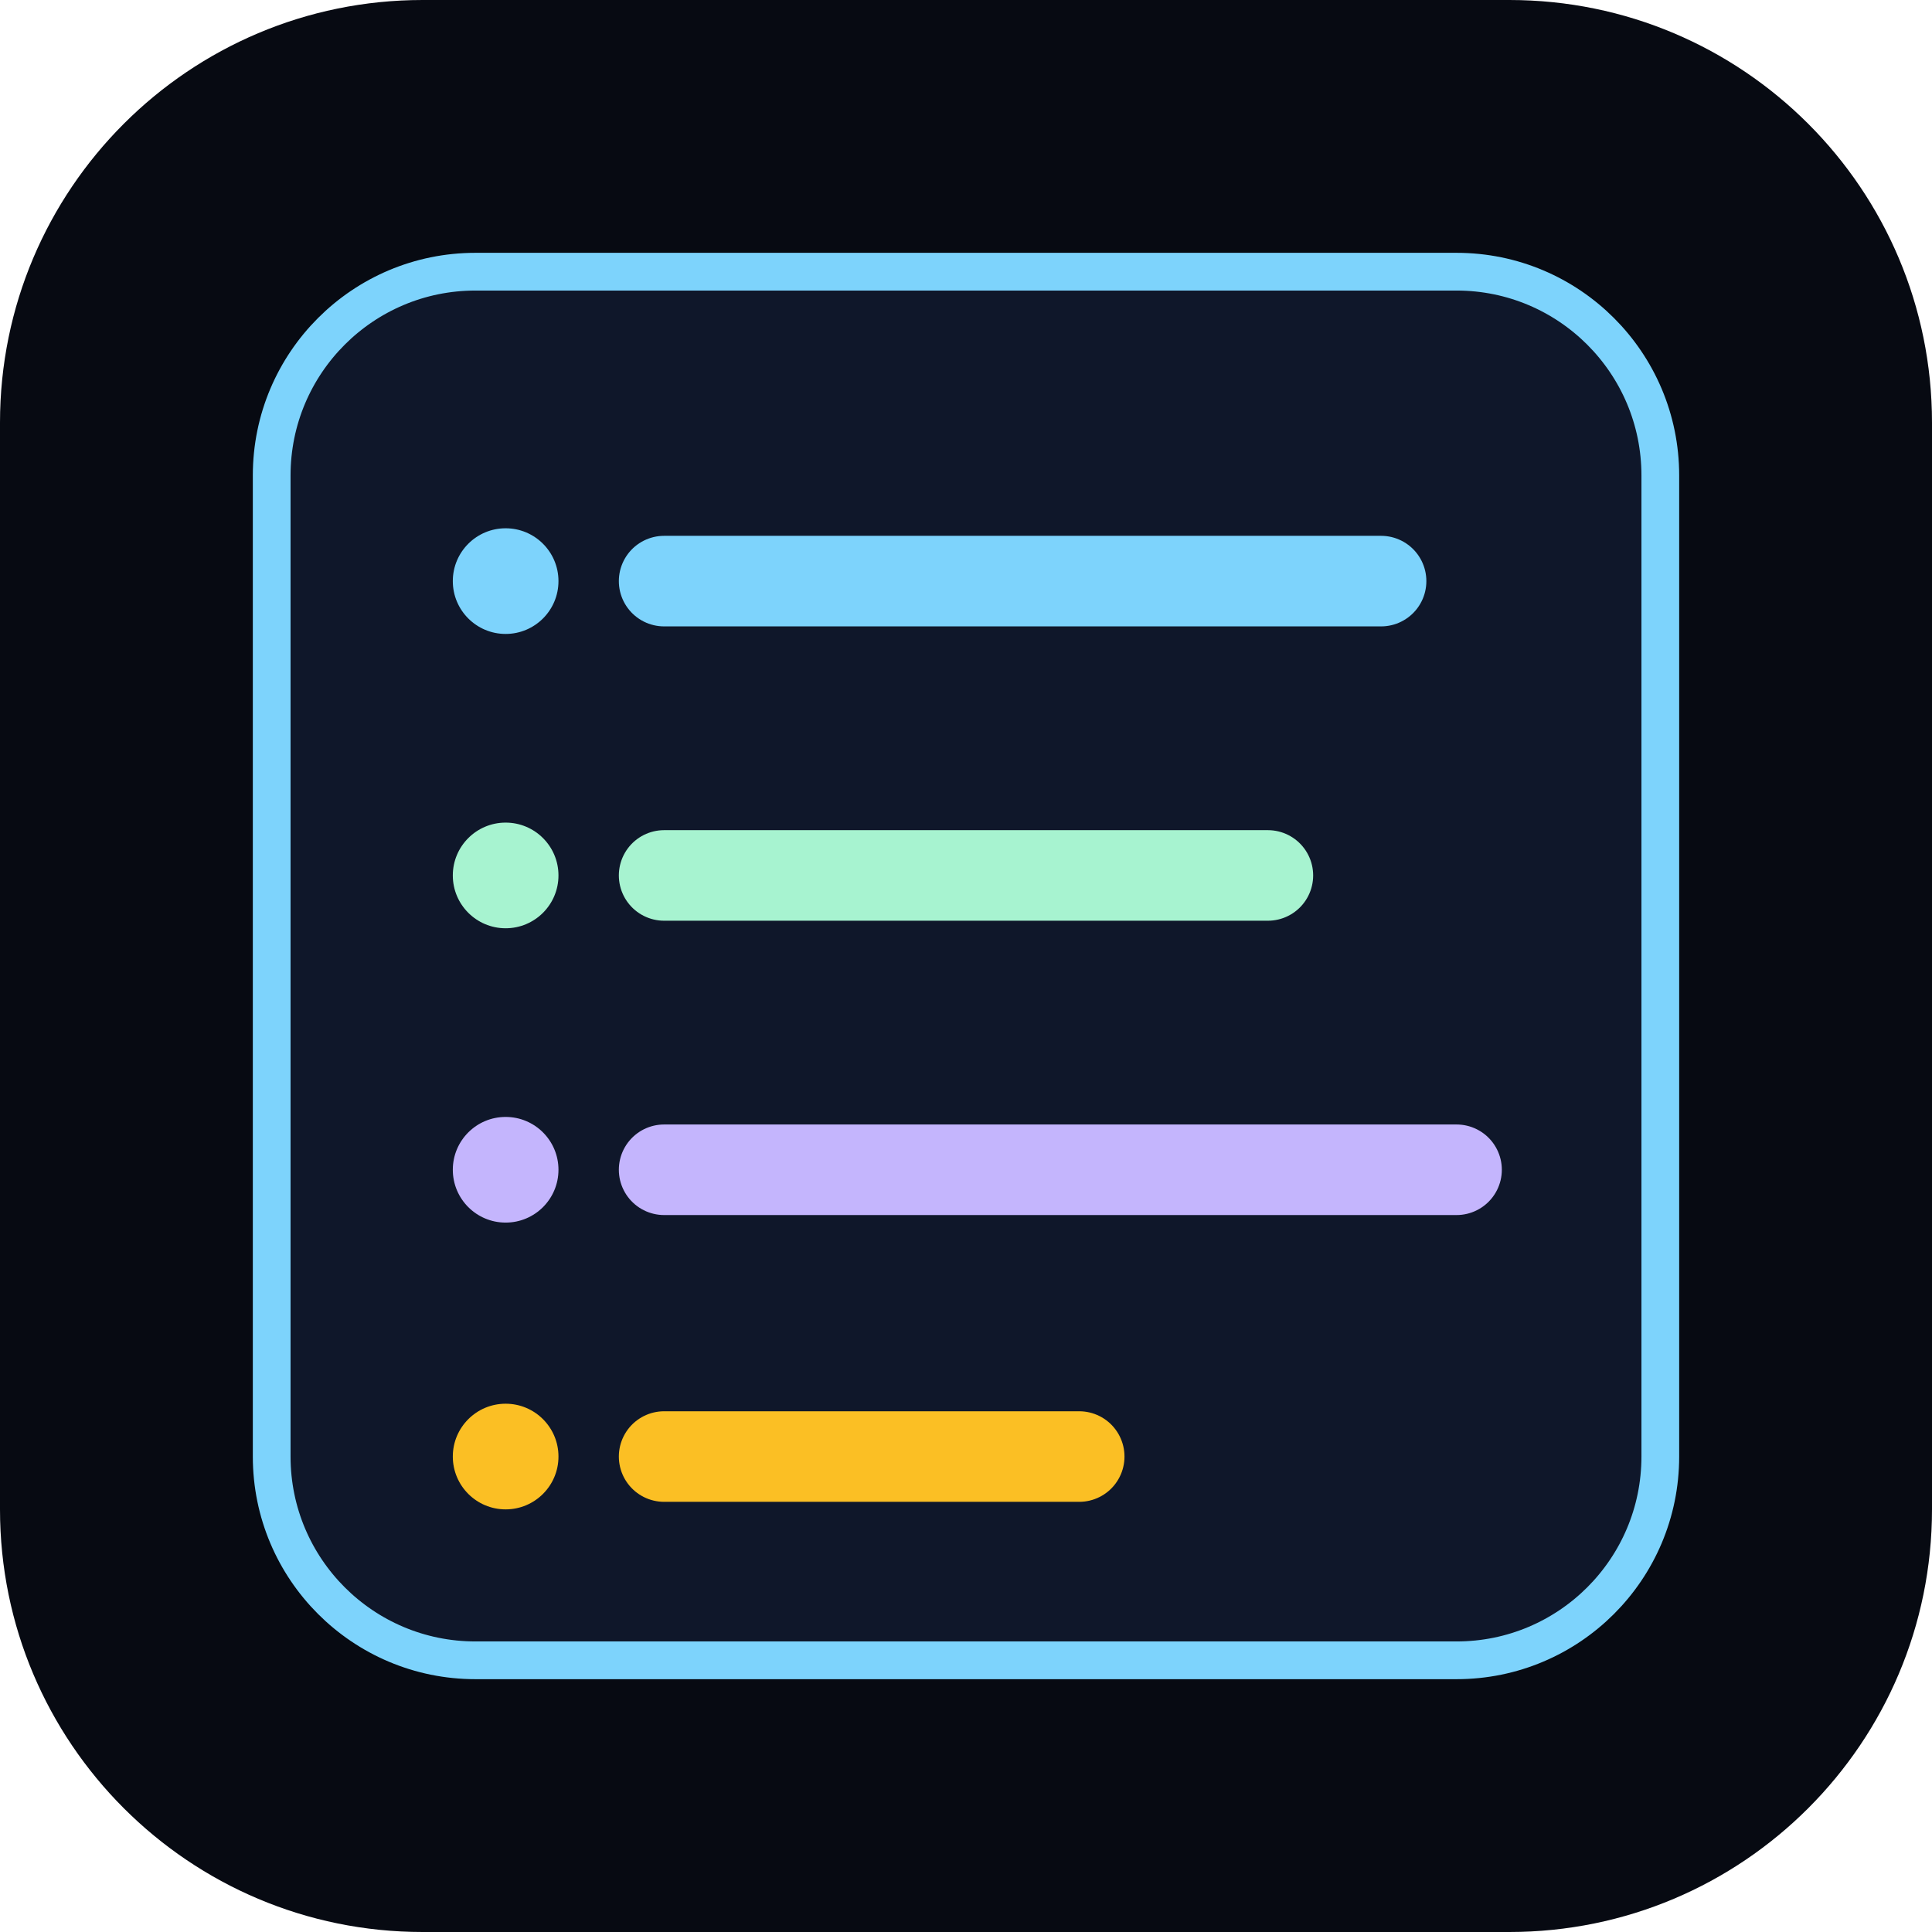
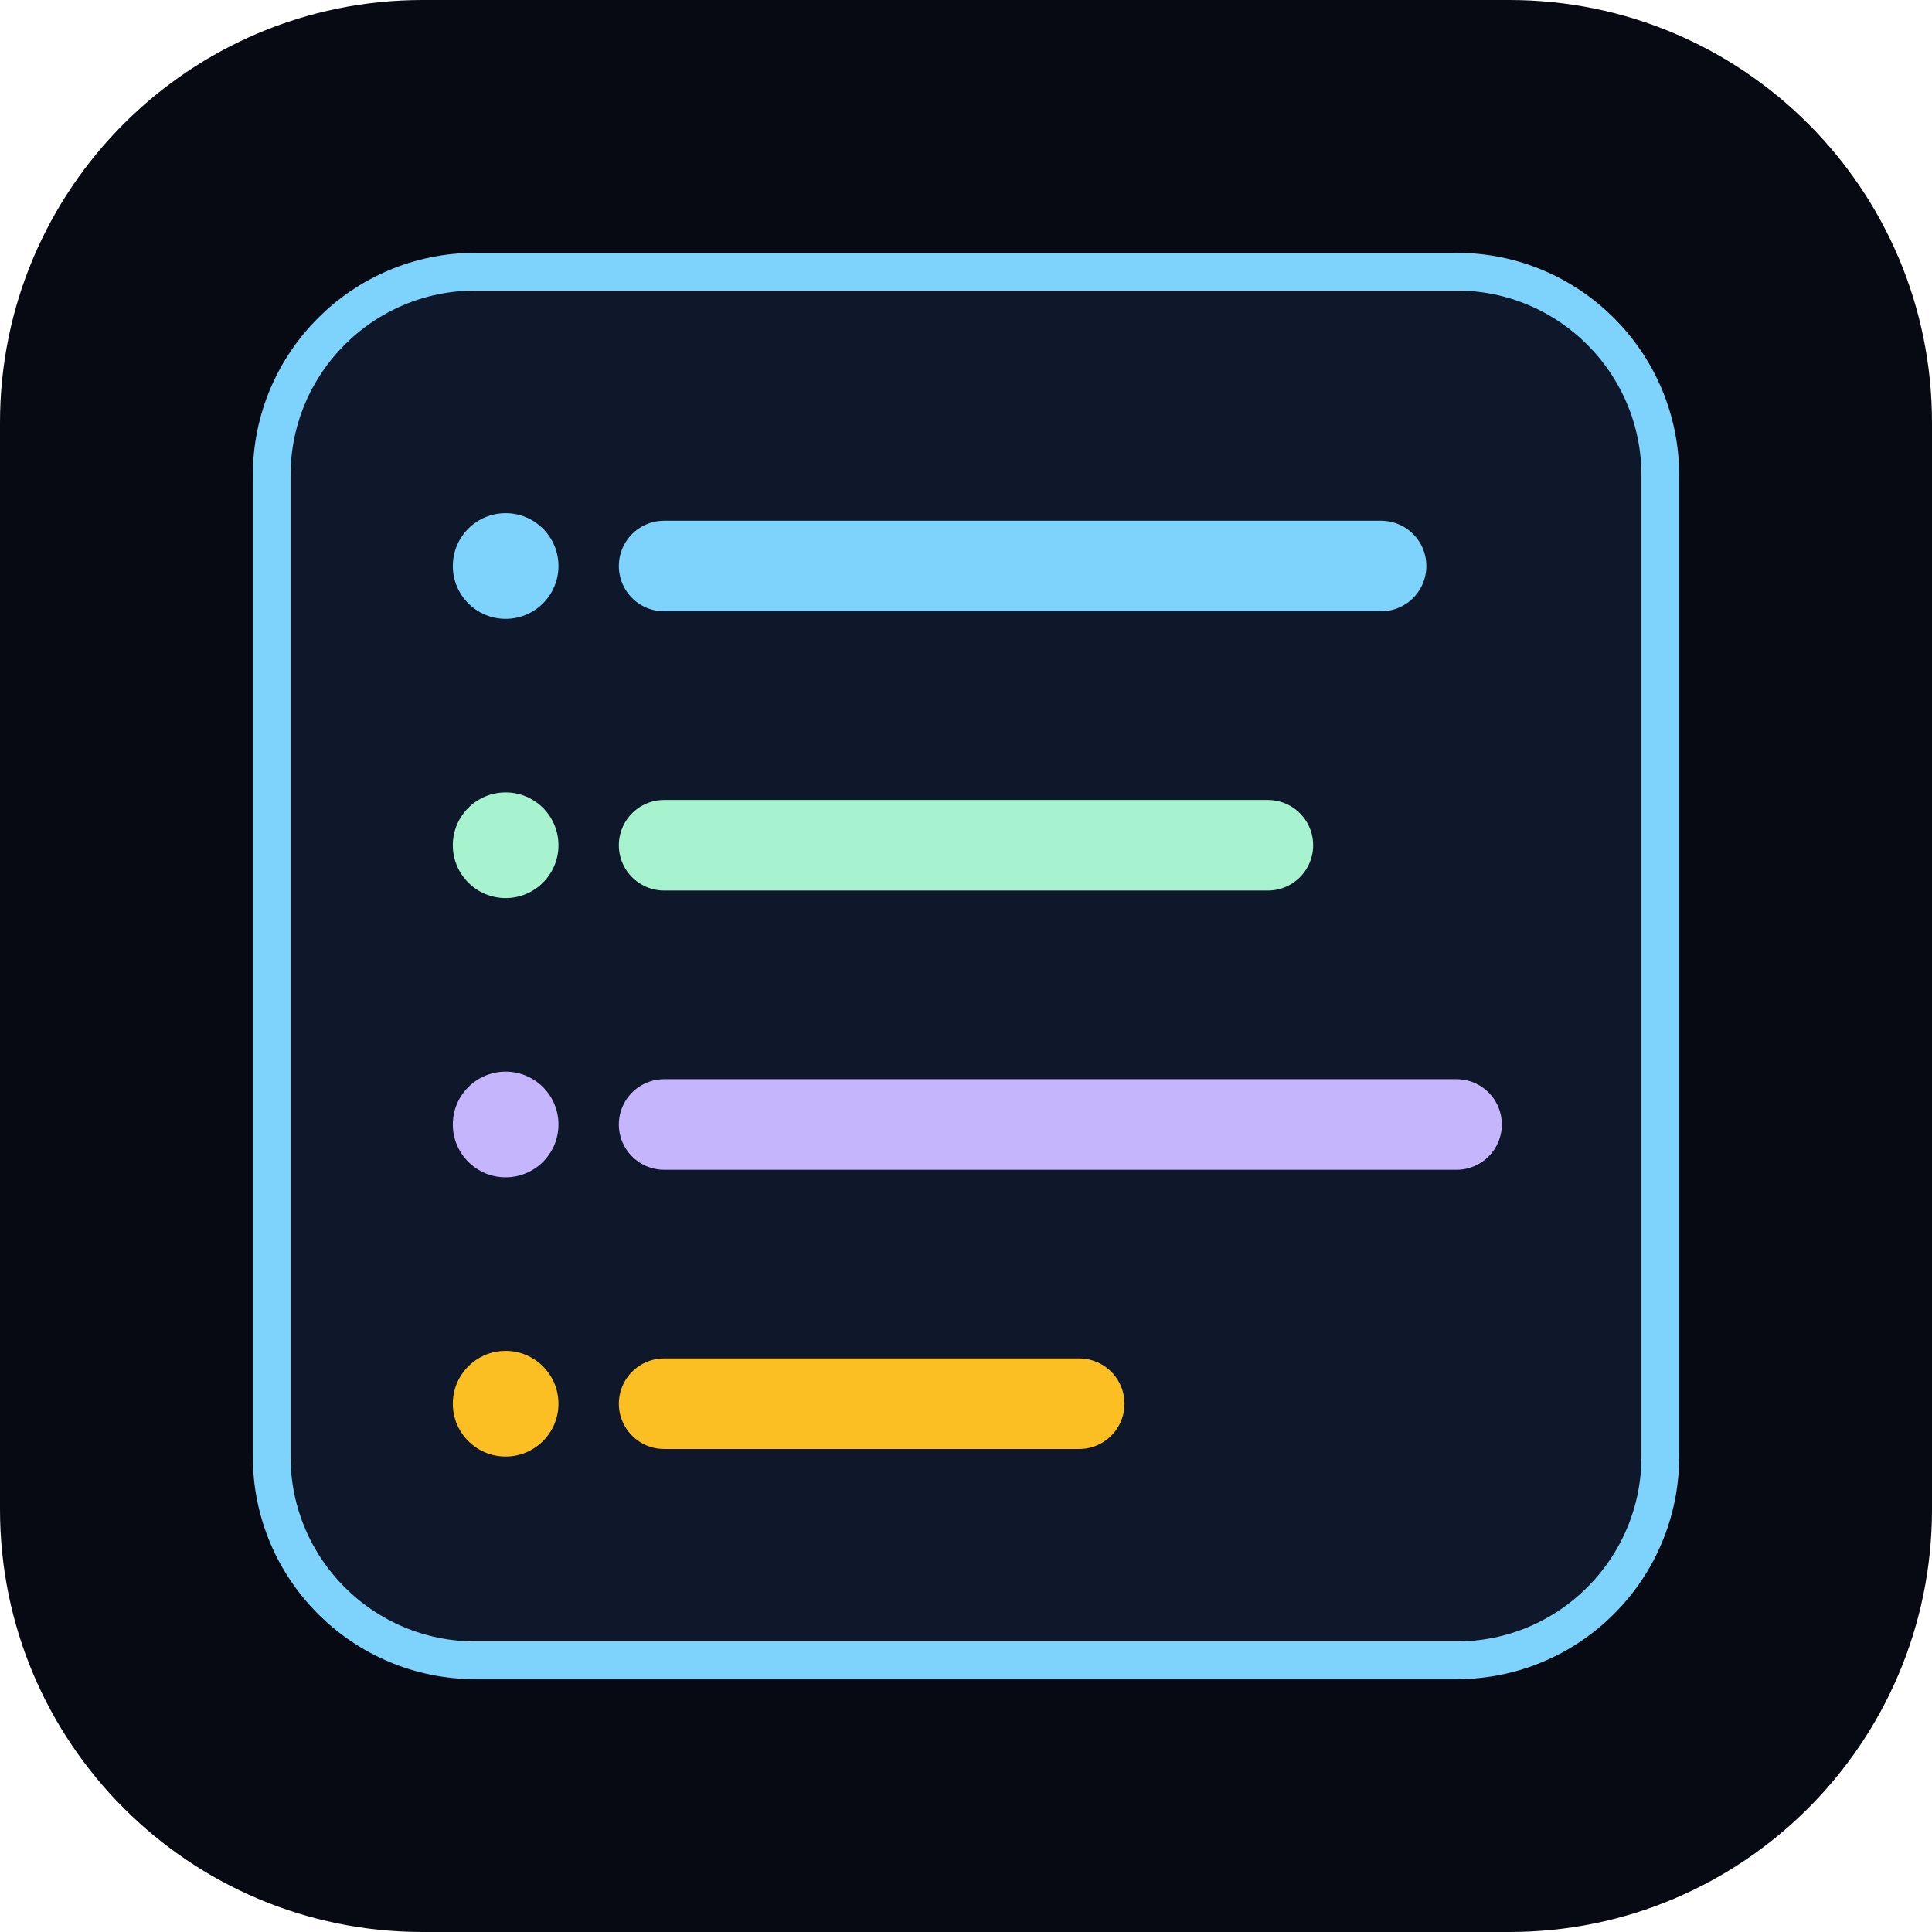
<svg xmlns="http://www.w3.org/2000/svg" viewBox="0 0 512 512">
  <rect width="512" height="512" rx="112" fill="#070a12" />
  <rect x="72" y="72" width="368" height="368" rx="54" fill="#0f172a" stroke="#7dd3fc" stroke-width="10" />
-   <circle cx="134" cy="154" r="14" fill="#7dd3fc" />
-   <path d="M176 154h190" stroke="#7dd3fc" stroke-width="24" stroke-linecap="round" />
-   <circle cx="134" cy="232" r="14" fill="#a7f3d0" />
-   <path d="M176 232h160" stroke="#a7f3d0" stroke-width="24" stroke-linecap="round" />
-   <circle cx="134" cy="310" r="14" fill="#c4b5fd" />
-   <path d="M176 310h210" stroke="#c4b5fd" stroke-width="24" stroke-linecap="round" />
-   <circle cx="134" cy="386" r="14" fill="#fbbf24" />
-   <path d="M176 386h110" stroke="#fbbf24" stroke-width="24" stroke-linecap="round" />
+   <circle cx="134" cy="150" r="14" fill="#7dd3fc" />
+   <path d="M176 150h190" stroke="#7dd3fc" stroke-width="24" stroke-linecap="round" />
+   <circle cx="134" cy="224" r="14" fill="#a7f3d0" />
+   <path d="M176 224h160" stroke="#a7f3d0" stroke-width="24" stroke-linecap="round" />
+   <circle cx="134" cy="298" r="14" fill="#c4b5fd" />
+   <path d="M176 298h210" stroke="#c4b5fd" stroke-width="24" stroke-linecap="round" />
+   <circle cx="134" cy="372" r="14" fill="#fbbf24" />
+   <path d="M176 372h110" stroke="#fbbf24" stroke-width="24" stroke-linecap="round" />
</svg>
